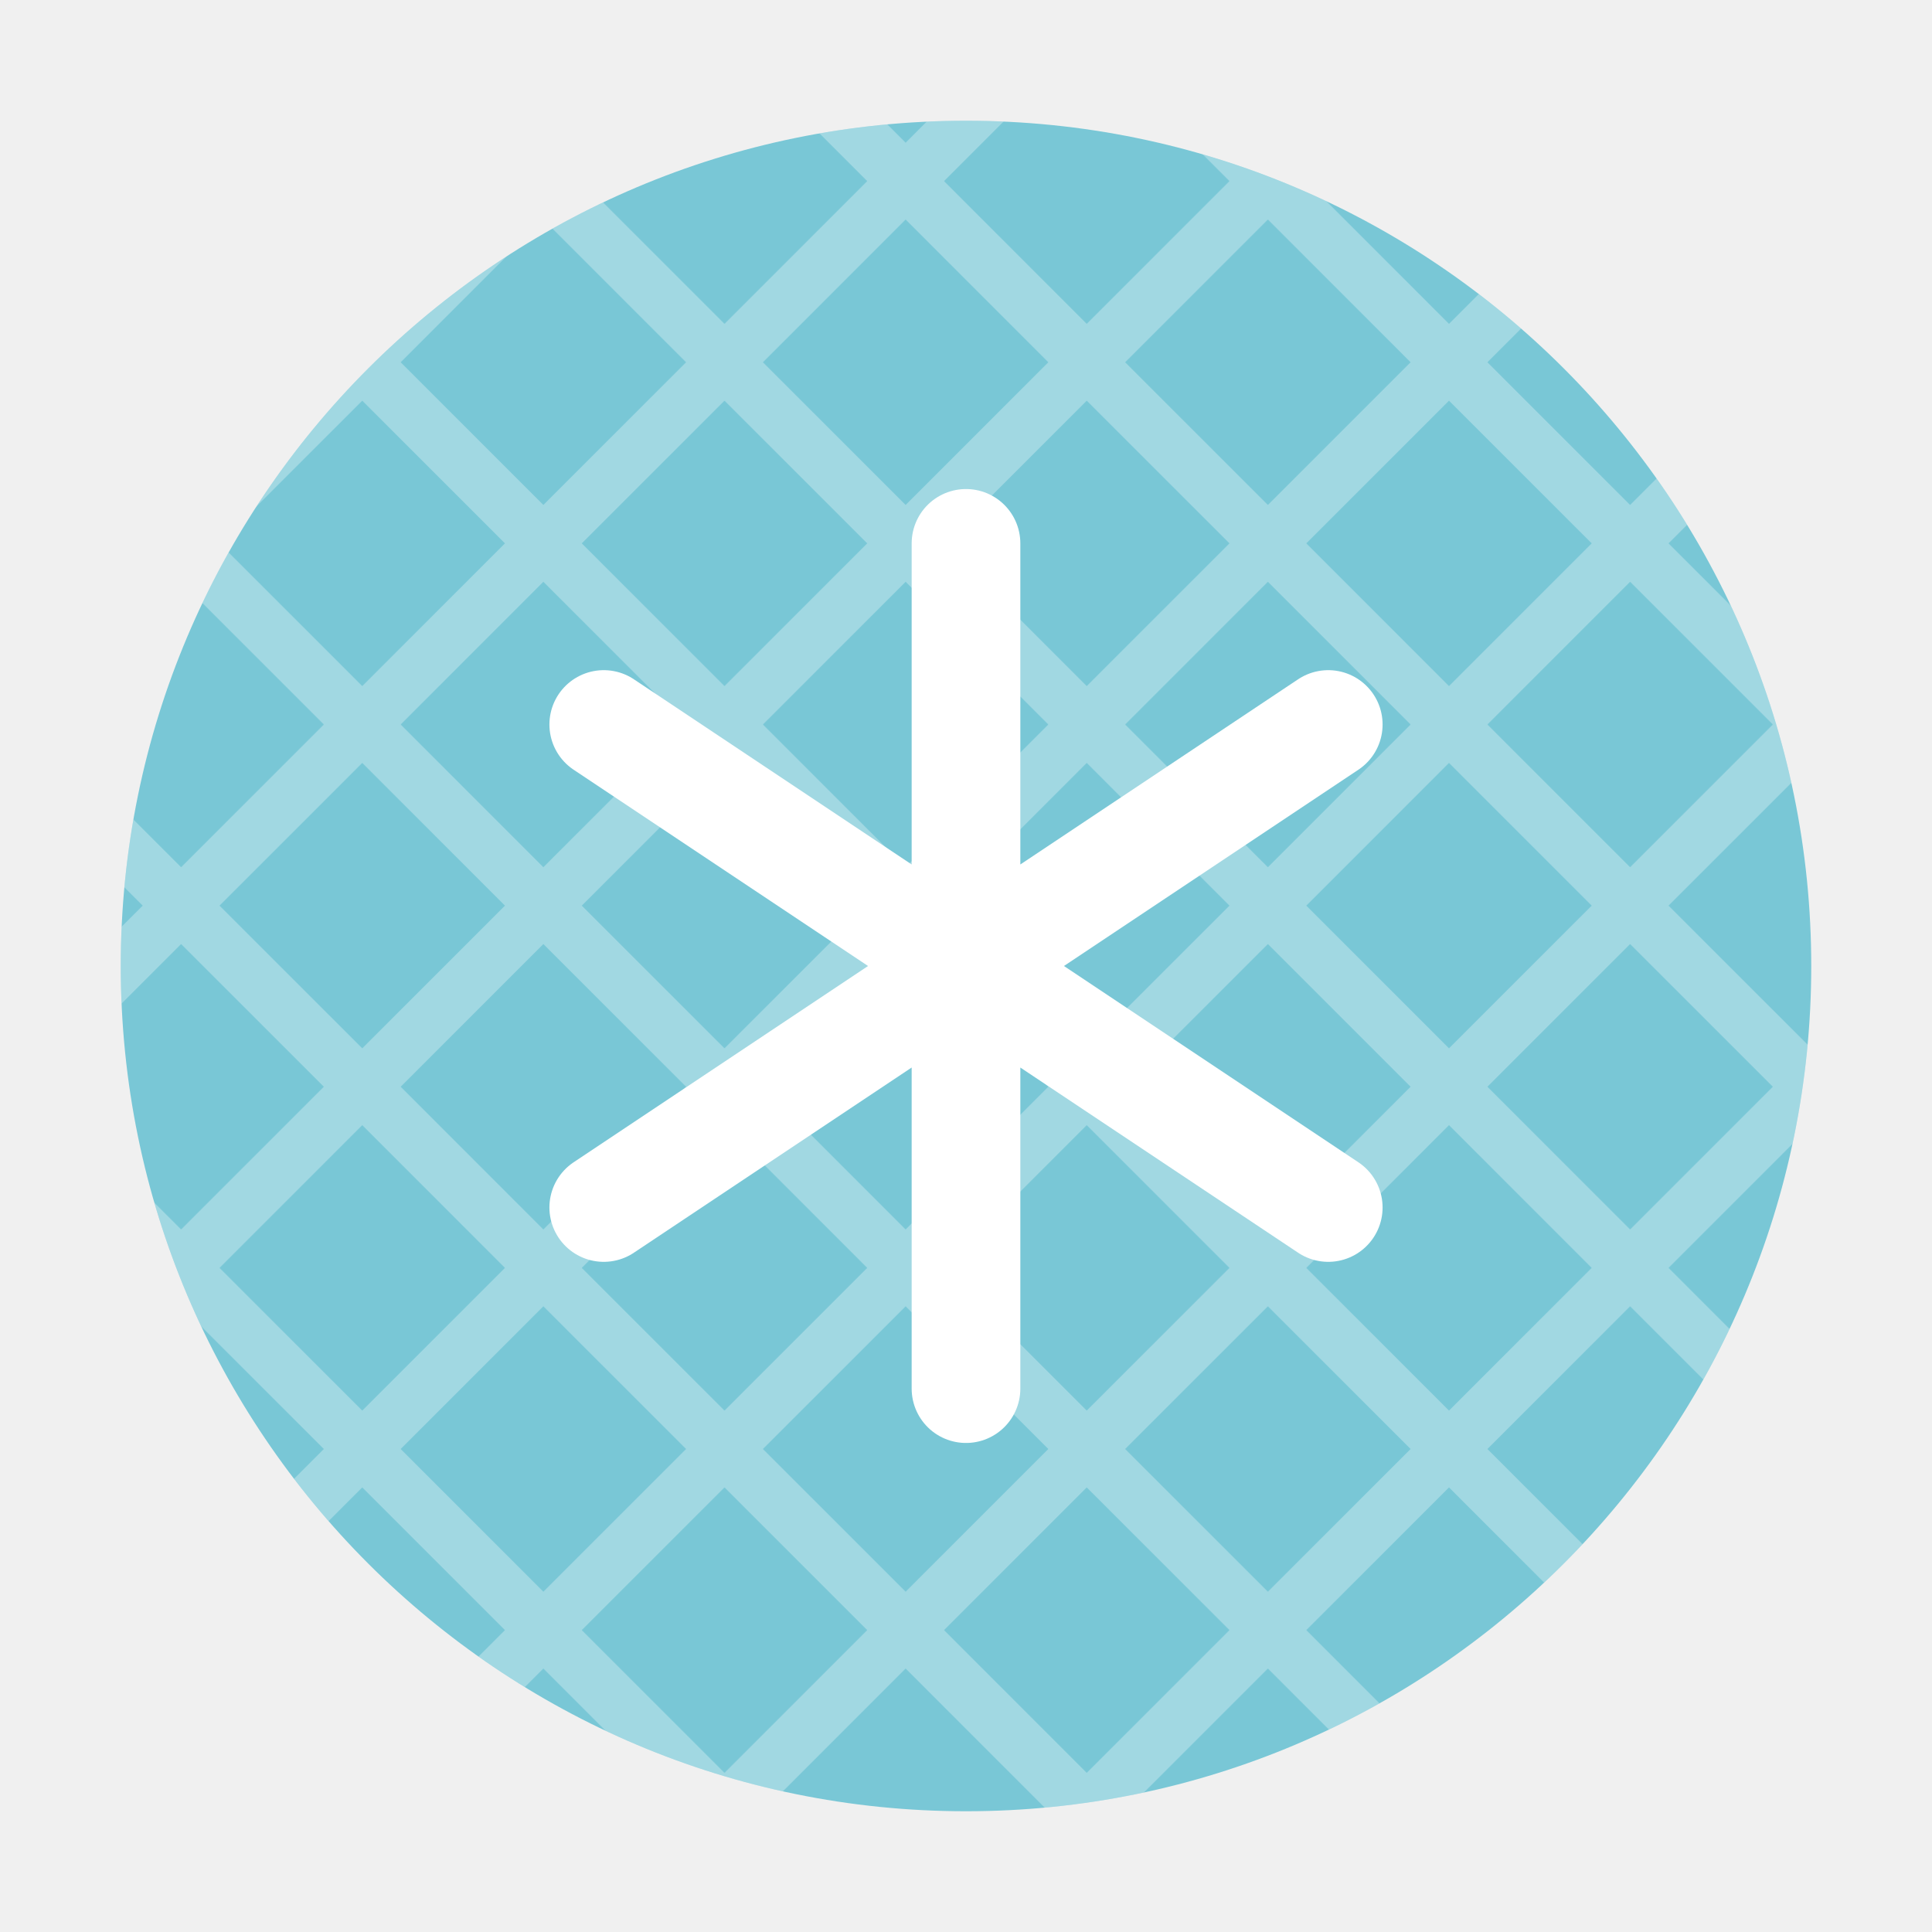
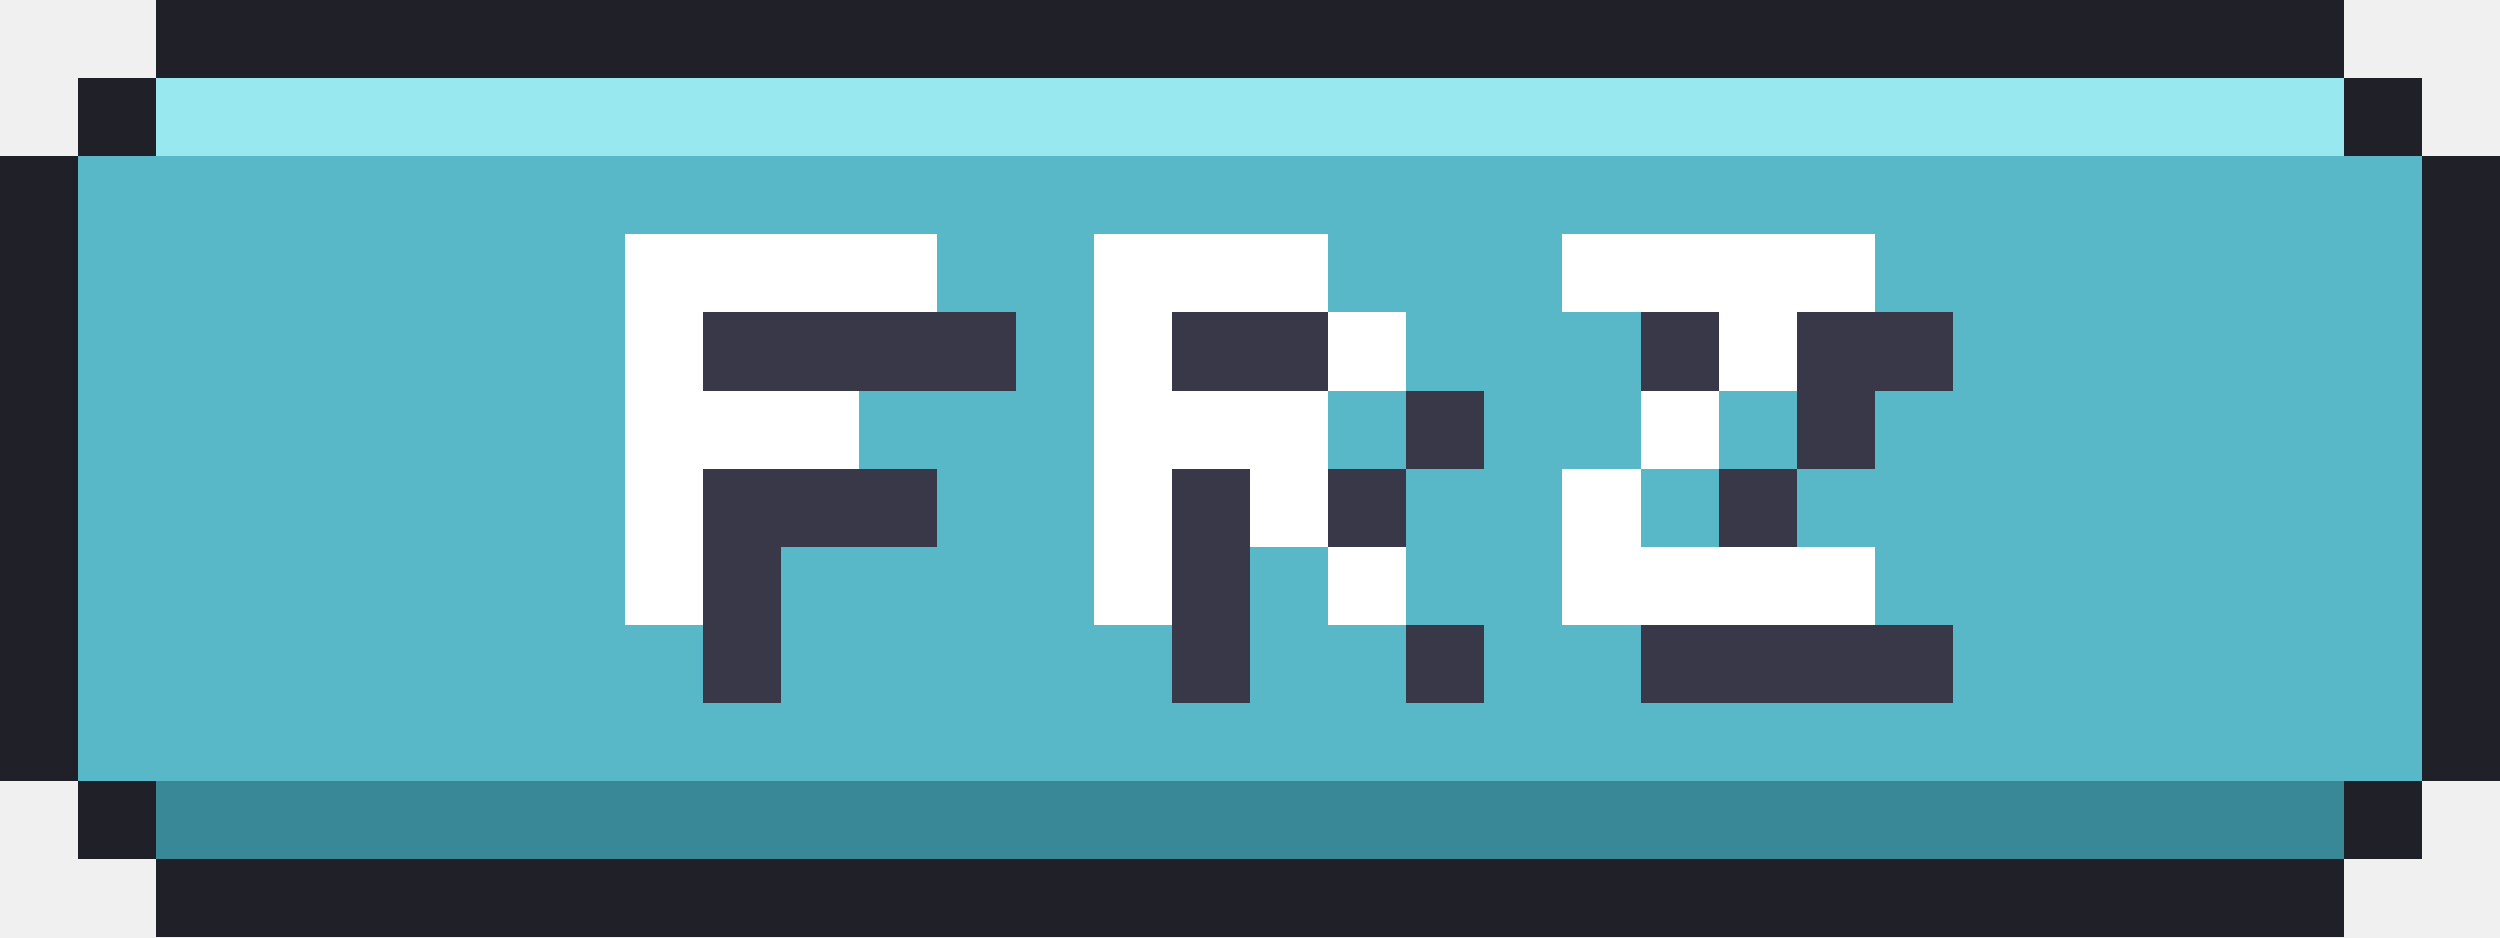
- <svg xmlns="http://www.w3.org/2000/svg" viewBox="0 0 32 32" width="32" height="32">
-   <defs>
-     <pattern id="frzP" width="6" height="6" patternUnits="userSpaceOnUse">
-       <path d="M0 0 L6 6 M6 0 L0 6" stroke="#fff" stroke-width="0.9" opacity="0.3" />
-     </pattern>
-   </defs>
-   <circle cx="16" cy="16" r="14" fill="#79C7D6" />
-   <circle cx="16" cy="16" r="14" fill="url(#frzP)" />
-   <g fill="none" stroke="#fff" stroke-width="1.8" stroke-linecap="round">
-     <path d="M16 9 V23 M10 12 L22 20 M22 12 L10 20" />
-   </g>
+ <svg xmlns="http://www.w3.org/2000/svg" viewBox="0 0 32 12" width="32" height="12" shape-rendering="crispEdges">
+   <rect x="2" y="0" width="1" height="1" fill="#202028" />
+   <rect x="3" y="0" width="1" height="1" fill="#202028" />
+   <rect x="4" y="0" width="1" height="1" fill="#202028" />
+   <rect x="5" y="0" width="1" height="1" fill="#202028" />
+   <rect x="6" y="0" width="1" height="1" fill="#202028" />
+   <rect x="7" y="0" width="1" height="1" fill="#202028" />
+   <rect x="8" y="0" width="1" height="1" fill="#202028" />
+   <rect x="9" y="0" width="1" height="1" fill="#202028" />
+   <rect x="10" y="0" width="1" height="1" fill="#202028" />
+   <rect x="11" y="0" width="1" height="1" fill="#202028" />
+   <rect x="12" y="0" width="1" height="1" fill="#202028" />
+   <rect x="13" y="0" width="1" height="1" fill="#202028" />
+   <rect x="14" y="0" width="1" height="1" fill="#202028" />
+   <rect x="15" y="0" width="1" height="1" fill="#202028" />
+   <rect x="16" y="0" width="1" height="1" fill="#202028" />
+   <rect x="17" y="0" width="1" height="1" fill="#202028" />
+   <rect x="18" y="0" width="1" height="1" fill="#202028" />
+   <rect x="19" y="0" width="1" height="1" fill="#202028" />
+   <rect x="20" y="0" width="1" height="1" fill="#202028" />
+   <rect x="21" y="0" width="1" height="1" fill="#202028" />
+   <rect x="22" y="0" width="1" height="1" fill="#202028" />
+   <rect x="23" y="0" width="1" height="1" fill="#202028" />
+   <rect x="24" y="0" width="1" height="1" fill="#202028" />
+   <rect x="25" y="0" width="1" height="1" fill="#202028" />
+   <rect x="26" y="0" width="1" height="1" fill="#202028" />
+   <rect x="27" y="0" width="1" height="1" fill="#202028" />
+   <rect x="28" y="0" width="1" height="1" fill="#202028" />
+   <rect x="29" y="0" width="1" height="1" fill="#202028" />
+   <rect x="1" y="1" width="1" height="1" fill="#202028" />
+   <rect x="2" y="1" width="1" height="1" fill="#98E8F0" />
+   <rect x="3" y="1" width="1" height="1" fill="#98E8F0" />
+   <rect x="4" y="1" width="1" height="1" fill="#98E8F0" />
+   <rect x="5" y="1" width="1" height="1" fill="#98E8F0" />
+   <rect x="6" y="1" width="1" height="1" fill="#98E8F0" />
+   <rect x="7" y="1" width="1" height="1" fill="#98E8F0" />
+   <rect x="8" y="1" width="1" height="1" fill="#98E8F0" />
+   <rect x="9" y="1" width="1" height="1" fill="#98E8F0" />
+   <rect x="10" y="1" width="1" height="1" fill="#98E8F0" />
+   <rect x="11" y="1" width="1" height="1" fill="#98E8F0" />
+   <rect x="12" y="1" width="1" height="1" fill="#98E8F0" />
+   <rect x="13" y="1" width="1" height="1" fill="#98E8F0" />
+   <rect x="14" y="1" width="1" height="1" fill="#98E8F0" />
+   <rect x="15" y="1" width="1" height="1" fill="#98E8F0" />
+   <rect x="16" y="1" width="1" height="1" fill="#98E8F0" />
+   <rect x="17" y="1" width="1" height="1" fill="#98E8F0" />
+   <rect x="18" y="1" width="1" height="1" fill="#98E8F0" />
+   <rect x="19" y="1" width="1" height="1" fill="#98E8F0" />
+   <rect x="20" y="1" width="1" height="1" fill="#98E8F0" />
+   <rect x="21" y="1" width="1" height="1" fill="#98E8F0" />
+   <rect x="22" y="1" width="1" height="1" fill="#98E8F0" />
+   <rect x="23" y="1" width="1" height="1" fill="#98E8F0" />
+   <rect x="24" y="1" width="1" height="1" fill="#98E8F0" />
+   <rect x="25" y="1" width="1" height="1" fill="#98E8F0" />
+   <rect x="26" y="1" width="1" height="1" fill="#98E8F0" />
+   <rect x="27" y="1" width="1" height="1" fill="#98E8F0" />
+   <rect x="28" y="1" width="1" height="1" fill="#98E8F0" />
+   <rect x="29" y="1" width="1" height="1" fill="#98E8F0" />
+   <rect x="30" y="1" width="1" height="1" fill="#202028" />
+   <rect x="0" y="2" width="1" height="1" fill="#202028" />
+   <rect x="1" y="2" width="1" height="1" fill="#58B8C8" />
+   <rect x="2" y="2" width="1" height="1" fill="#58B8C8" />
+   <rect x="3" y="2" width="1" height="1" fill="#58B8C8" />
+   <rect x="4" y="2" width="1" height="1" fill="#58B8C8" />
+   <rect x="5" y="2" width="1" height="1" fill="#58B8C8" />
+   <rect x="6" y="2" width="1" height="1" fill="#58B8C8" />
+   <rect x="7" y="2" width="1" height="1" fill="#58B8C8" />
+   <rect x="8" y="2" width="1" height="1" fill="#58B8C8" />
+   <rect x="9" y="2" width="1" height="1" fill="#58B8C8" />
+   <rect x="10" y="2" width="1" height="1" fill="#58B8C8" />
+   <rect x="11" y="2" width="1" height="1" fill="#58B8C8" />
+   <rect x="12" y="2" width="1" height="1" fill="#58B8C8" />
+   <rect x="13" y="2" width="1" height="1" fill="#58B8C8" />
+   <rect x="14" y="2" width="1" height="1" fill="#58B8C8" />
+   <rect x="15" y="2" width="1" height="1" fill="#58B8C8" />
+   <rect x="16" y="2" width="1" height="1" fill="#58B8C8" />
+   <rect x="17" y="2" width="1" height="1" fill="#58B8C8" />
+   <rect x="18" y="2" width="1" height="1" fill="#58B8C8" />
+   <rect x="19" y="2" width="1" height="1" fill="#58B8C8" />
+   <rect x="20" y="2" width="1" height="1" fill="#58B8C8" />
+   <rect x="21" y="2" width="1" height="1" fill="#58B8C8" />
+   <rect x="22" y="2" width="1" height="1" fill="#58B8C8" />
+   <rect x="23" y="2" width="1" height="1" fill="#58B8C8" />
+   <rect x="24" y="2" width="1" height="1" fill="#58B8C8" />
+   <rect x="25" y="2" width="1" height="1" fill="#58B8C8" />
+   <rect x="26" y="2" width="1" height="1" fill="#58B8C8" />
+   <rect x="27" y="2" width="1" height="1" fill="#58B8C8" />
+   <rect x="28" y="2" width="1" height="1" fill="#58B8C8" />
+   <rect x="29" y="2" width="1" height="1" fill="#58B8C8" />
+   <rect x="30" y="2" width="1" height="1" fill="#58B8C8" />
+   <rect x="31" y="2" width="1" height="1" fill="#202028" />
+   <rect x="0" y="3" width="1" height="1" fill="#202028" />
+   <rect x="1" y="3" width="1" height="1" fill="#58B8C8" />
+   <rect x="2" y="3" width="1" height="1" fill="#58B8C8" />
+   <rect x="3" y="3" width="1" height="1" fill="#58B8C8" />
+   <rect x="4" y="3" width="1" height="1" fill="#58B8C8" />
+   <rect x="5" y="3" width="1" height="1" fill="#58B8C8" />
+   <rect x="6" y="3" width="1" height="1" fill="#58B8C8" />
+   <rect x="7" y="3" width="1" height="1" fill="#58B8C8" />
+   <rect x="8" y="3" width="1" height="1" fill="#FFFFFF" />
+   <rect x="9" y="3" width="1" height="1" fill="#FFFFFF" />
+   <rect x="10" y="3" width="1" height="1" fill="#FFFFFF" />
+   <rect x="11" y="3" width="1" height="1" fill="#FFFFFF" />
+   <rect x="12" y="3" width="1" height="1" fill="#58B8C8" />
+   <rect x="13" y="3" width="1" height="1" fill="#58B8C8" />
+   <rect x="14" y="3" width="1" height="1" fill="#FFFFFF" />
+   <rect x="15" y="3" width="1" height="1" fill="#FFFFFF" />
+   <rect x="16" y="3" width="1" height="1" fill="#FFFFFF" />
+   <rect x="17" y="3" width="1" height="1" fill="#58B8C8" />
+   <rect x="18" y="3" width="1" height="1" fill="#58B8C8" />
+   <rect x="19" y="3" width="1" height="1" fill="#58B8C8" />
+   <rect x="20" y="3" width="1" height="1" fill="#FFFFFF" />
+   <rect x="21" y="3" width="1" height="1" fill="#FFFFFF" />
+   <rect x="22" y="3" width="1" height="1" fill="#FFFFFF" />
+   <rect x="23" y="3" width="1" height="1" fill="#FFFFFF" />
+   <rect x="24" y="3" width="1" height="1" fill="#58B8C8" />
+   <rect x="25" y="3" width="1" height="1" fill="#58B8C8" />
+   <rect x="26" y="3" width="1" height="1" fill="#58B8C8" />
+   <rect x="27" y="3" width="1" height="1" fill="#58B8C8" />
+   <rect x="28" y="3" width="1" height="1" fill="#58B8C8" />
+   <rect x="29" y="3" width="1" height="1" fill="#58B8C8" />
+   <rect x="30" y="3" width="1" height="1" fill="#58B8C8" />
+   <rect x="31" y="3" width="1" height="1" fill="#202028" />
+   <rect x="0" y="4" width="1" height="1" fill="#202028" />
+   <rect x="1" y="4" width="1" height="1" fill="#58B8C8" />
+   <rect x="2" y="4" width="1" height="1" fill="#58B8C8" />
+   <rect x="3" y="4" width="1" height="1" fill="#58B8C8" />
+   <rect x="4" y="4" width="1" height="1" fill="#58B8C8" />
+   <rect x="5" y="4" width="1" height="1" fill="#58B8C8" />
+   <rect x="6" y="4" width="1" height="1" fill="#58B8C8" />
+   <rect x="7" y="4" width="1" height="1" fill="#58B8C8" />
+   <rect x="8" y="4" width="1" height="1" fill="#FFFFFF" />
+   <rect x="9" y="4" width="1" height="1" fill="#383848" />
+   <rect x="10" y="4" width="1" height="1" fill="#383848" />
+   <rect x="11" y="4" width="1" height="1" fill="#383848" />
+   <rect x="12" y="4" width="1" height="1" fill="#383848" />
+   <rect x="13" y="4" width="1" height="1" fill="#58B8C8" />
+   <rect x="14" y="4" width="1" height="1" fill="#FFFFFF" />
+   <rect x="15" y="4" width="1" height="1" fill="#383848" />
+   <rect x="16" y="4" width="1" height="1" fill="#383848" />
+   <rect x="17" y="4" width="1" height="1" fill="#FFFFFF" />
+   <rect x="18" y="4" width="1" height="1" fill="#58B8C8" />
+   <rect x="19" y="4" width="1" height="1" fill="#58B8C8" />
+   <rect x="20" y="4" width="1" height="1" fill="#58B8C8" />
+   <rect x="21" y="4" width="1" height="1" fill="#383848" />
+   <rect x="22" y="4" width="1" height="1" fill="#FFFFFF" />
+   <rect x="23" y="4" width="1" height="1" fill="#383848" />
+   <rect x="24" y="4" width="1" height="1" fill="#383848" />
+   <rect x="25" y="4" width="1" height="1" fill="#58B8C8" />
+   <rect x="26" y="4" width="1" height="1" fill="#58B8C8" />
+   <rect x="27" y="4" width="1" height="1" fill="#58B8C8" />
+   <rect x="28" y="4" width="1" height="1" fill="#58B8C8" />
+   <rect x="29" y="4" width="1" height="1" fill="#58B8C8" />
+   <rect x="30" y="4" width="1" height="1" fill="#58B8C8" />
+   <rect x="31" y="4" width="1" height="1" fill="#202028" />
+   <rect x="0" y="5" width="1" height="1" fill="#202028" />
+   <rect x="1" y="5" width="1" height="1" fill="#58B8C8" />
+   <rect x="2" y="5" width="1" height="1" fill="#58B8C8" />
+   <rect x="3" y="5" width="1" height="1" fill="#58B8C8" />
+   <rect x="4" y="5" width="1" height="1" fill="#58B8C8" />
+   <rect x="5" y="5" width="1" height="1" fill="#58B8C8" />
+   <rect x="6" y="5" width="1" height="1" fill="#58B8C8" />
+   <rect x="7" y="5" width="1" height="1" fill="#58B8C8" />
+   <rect x="8" y="5" width="1" height="1" fill="#FFFFFF" />
+   <rect x="9" y="5" width="1" height="1" fill="#FFFFFF" />
+   <rect x="10" y="5" width="1" height="1" fill="#FFFFFF" />
+   <rect x="11" y="5" width="1" height="1" fill="#58B8C8" />
+   <rect x="12" y="5" width="1" height="1" fill="#58B8C8" />
+   <rect x="13" y="5" width="1" height="1" fill="#58B8C8" />
+   <rect x="14" y="5" width="1" height="1" fill="#FFFFFF" />
+   <rect x="15" y="5" width="1" height="1" fill="#FFFFFF" />
+   <rect x="16" y="5" width="1" height="1" fill="#FFFFFF" />
+   <rect x="17" y="5" width="1" height="1" fill="#58B8C8" />
+   <rect x="18" y="5" width="1" height="1" fill="#383848" />
+   <rect x="19" y="5" width="1" height="1" fill="#58B8C8" />
+   <rect x="20" y="5" width="1" height="1" fill="#58B8C8" />
+   <rect x="21" y="5" width="1" height="1" fill="#FFFFFF" />
+   <rect x="22" y="5" width="1" height="1" fill="#58B8C8" />
+   <rect x="23" y="5" width="1" height="1" fill="#383848" />
+   <rect x="24" y="5" width="1" height="1" fill="#58B8C8" />
+   <rect x="25" y="5" width="1" height="1" fill="#58B8C8" />
+   <rect x="26" y="5" width="1" height="1" fill="#58B8C8" />
+   <rect x="27" y="5" width="1" height="1" fill="#58B8C8" />
+   <rect x="28" y="5" width="1" height="1" fill="#58B8C8" />
+   <rect x="29" y="5" width="1" height="1" fill="#58B8C8" />
+   <rect x="30" y="5" width="1" height="1" fill="#58B8C8" />
+   <rect x="31" y="5" width="1" height="1" fill="#202028" />
+   <rect x="0" y="6" width="1" height="1" fill="#202028" />
+   <rect x="1" y="6" width="1" height="1" fill="#58B8C8" />
+   <rect x="2" y="6" width="1" height="1" fill="#58B8C8" />
+   <rect x="3" y="6" width="1" height="1" fill="#58B8C8" />
+   <rect x="4" y="6" width="1" height="1" fill="#58B8C8" />
+   <rect x="5" y="6" width="1" height="1" fill="#58B8C8" />
+   <rect x="6" y="6" width="1" height="1" fill="#58B8C8" />
+   <rect x="7" y="6" width="1" height="1" fill="#58B8C8" />
+   <rect x="8" y="6" width="1" height="1" fill="#FFFFFF" />
+   <rect x="9" y="6" width="1" height="1" fill="#383848" />
+   <rect x="10" y="6" width="1" height="1" fill="#383848" />
+   <rect x="11" y="6" width="1" height="1" fill="#383848" />
+   <rect x="12" y="6" width="1" height="1" fill="#58B8C8" />
+   <rect x="13" y="6" width="1" height="1" fill="#58B8C8" />
+   <rect x="14" y="6" width="1" height="1" fill="#FFFFFF" />
+   <rect x="15" y="6" width="1" height="1" fill="#383848" />
+   <rect x="16" y="6" width="1" height="1" fill="#FFFFFF" />
+   <rect x="17" y="6" width="1" height="1" fill="#383848" />
+   <rect x="18" y="6" width="1" height="1" fill="#58B8C8" />
+   <rect x="19" y="6" width="1" height="1" fill="#58B8C8" />
+   <rect x="20" y="6" width="1" height="1" fill="#FFFFFF" />
+   <rect x="21" y="6" width="1" height="1" fill="#58B8C8" />
+   <rect x="22" y="6" width="1" height="1" fill="#383848" />
+   <rect x="23" y="6" width="1" height="1" fill="#58B8C8" />
+   <rect x="24" y="6" width="1" height="1" fill="#58B8C8" />
+   <rect x="25" y="6" width="1" height="1" fill="#58B8C8" />
+   <rect x="26" y="6" width="1" height="1" fill="#58B8C8" />
+   <rect x="27" y="6" width="1" height="1" fill="#58B8C8" />
+   <rect x="28" y="6" width="1" height="1" fill="#58B8C8" />
+   <rect x="29" y="6" width="1" height="1" fill="#58B8C8" />
+   <rect x="30" y="6" width="1" height="1" fill="#58B8C8" />
+   <rect x="31" y="6" width="1" height="1" fill="#202028" />
+   <rect x="0" y="7" width="1" height="1" fill="#202028" />
+   <rect x="1" y="7" width="1" height="1" fill="#58B8C8" />
+   <rect x="2" y="7" width="1" height="1" fill="#58B8C8" />
+   <rect x="3" y="7" width="1" height="1" fill="#58B8C8" />
+   <rect x="4" y="7" width="1" height="1" fill="#58B8C8" />
+   <rect x="5" y="7" width="1" height="1" fill="#58B8C8" />
+   <rect x="6" y="7" width="1" height="1" fill="#58B8C8" />
+   <rect x="7" y="7" width="1" height="1" fill="#58B8C8" />
+   <rect x="8" y="7" width="1" height="1" fill="#FFFFFF" />
+   <rect x="9" y="7" width="1" height="1" fill="#383848" />
+   <rect x="10" y="7" width="1" height="1" fill="#58B8C8" />
+   <rect x="11" y="7" width="1" height="1" fill="#58B8C8" />
+   <rect x="12" y="7" width="1" height="1" fill="#58B8C8" />
+   <rect x="13" y="7" width="1" height="1" fill="#58B8C8" />
+   <rect x="14" y="7" width="1" height="1" fill="#FFFFFF" />
+   <rect x="15" y="7" width="1" height="1" fill="#383848" />
+   <rect x="16" y="7" width="1" height="1" fill="#58B8C8" />
+   <rect x="17" y="7" width="1" height="1" fill="#FFFFFF" />
+   <rect x="18" y="7" width="1" height="1" fill="#58B8C8" />
+   <rect x="19" y="7" width="1" height="1" fill="#58B8C8" />
+   <rect x="20" y="7" width="1" height="1" fill="#FFFFFF" />
+   <rect x="21" y="7" width="1" height="1" fill="#FFFFFF" />
+   <rect x="22" y="7" width="1" height="1" fill="#FFFFFF" />
+   <rect x="23" y="7" width="1" height="1" fill="#FFFFFF" />
+   <rect x="24" y="7" width="1" height="1" fill="#58B8C8" />
+   <rect x="25" y="7" width="1" height="1" fill="#58B8C8" />
+   <rect x="26" y="7" width="1" height="1" fill="#58B8C8" />
+   <rect x="27" y="7" width="1" height="1" fill="#58B8C8" />
+   <rect x="28" y="7" width="1" height="1" fill="#58B8C8" />
+   <rect x="29" y="7" width="1" height="1" fill="#58B8C8" />
+   <rect x="30" y="7" width="1" height="1" fill="#58B8C8" />
+   <rect x="31" y="7" width="1" height="1" fill="#202028" />
+   <rect x="0" y="8" width="1" height="1" fill="#202028" />
+   <rect x="1" y="8" width="1" height="1" fill="#58B8C8" />
+   <rect x="2" y="8" width="1" height="1" fill="#58B8C8" />
+   <rect x="3" y="8" width="1" height="1" fill="#58B8C8" />
+   <rect x="4" y="8" width="1" height="1" fill="#58B8C8" />
+   <rect x="5" y="8" width="1" height="1" fill="#58B8C8" />
+   <rect x="6" y="8" width="1" height="1" fill="#58B8C8" />
+   <rect x="7" y="8" width="1" height="1" fill="#58B8C8" />
+   <rect x="8" y="8" width="1" height="1" fill="#58B8C8" />
+   <rect x="9" y="8" width="1" height="1" fill="#383848" />
+   <rect x="10" y="8" width="1" height="1" fill="#58B8C8" />
+   <rect x="11" y="8" width="1" height="1" fill="#58B8C8" />
+   <rect x="12" y="8" width="1" height="1" fill="#58B8C8" />
+   <rect x="13" y="8" width="1" height="1" fill="#58B8C8" />
+   <rect x="14" y="8" width="1" height="1" fill="#58B8C8" />
+   <rect x="15" y="8" width="1" height="1" fill="#383848" />
+   <rect x="16" y="8" width="1" height="1" fill="#58B8C8" />
+   <rect x="17" y="8" width="1" height="1" fill="#58B8C8" />
+   <rect x="18" y="8" width="1" height="1" fill="#383848" />
+   <rect x="19" y="8" width="1" height="1" fill="#58B8C8" />
+   <rect x="20" y="8" width="1" height="1" fill="#58B8C8" />
+   <rect x="21" y="8" width="1" height="1" fill="#383848" />
+   <rect x="22" y="8" width="1" height="1" fill="#383848" />
+   <rect x="23" y="8" width="1" height="1" fill="#383848" />
+   <rect x="24" y="8" width="1" height="1" fill="#383848" />
+   <rect x="25" y="8" width="1" height="1" fill="#58B8C8" />
+   <rect x="26" y="8" width="1" height="1" fill="#58B8C8" />
+   <rect x="27" y="8" width="1" height="1" fill="#58B8C8" />
+   <rect x="28" y="8" width="1" height="1" fill="#58B8C8" />
+   <rect x="29" y="8" width="1" height="1" fill="#58B8C8" />
+   <rect x="30" y="8" width="1" height="1" fill="#58B8C8" />
+   <rect x="31" y="8" width="1" height="1" fill="#202028" />
+   <rect x="0" y="9" width="1" height="1" fill="#202028" />
+   <rect x="1" y="9" width="1" height="1" fill="#58B8C8" />
+   <rect x="2" y="9" width="1" height="1" fill="#58B8C8" />
+   <rect x="3" y="9" width="1" height="1" fill="#58B8C8" />
+   <rect x="4" y="9" width="1" height="1" fill="#58B8C8" />
+   <rect x="5" y="9" width="1" height="1" fill="#58B8C8" />
+   <rect x="6" y="9" width="1" height="1" fill="#58B8C8" />
+   <rect x="7" y="9" width="1" height="1" fill="#58B8C8" />
+   <rect x="8" y="9" width="1" height="1" fill="#58B8C8" />
+   <rect x="9" y="9" width="1" height="1" fill="#58B8C8" />
+   <rect x="10" y="9" width="1" height="1" fill="#58B8C8" />
+   <rect x="11" y="9" width="1" height="1" fill="#58B8C8" />
+   <rect x="12" y="9" width="1" height="1" fill="#58B8C8" />
+   <rect x="13" y="9" width="1" height="1" fill="#58B8C8" />
+   <rect x="14" y="9" width="1" height="1" fill="#58B8C8" />
+   <rect x="15" y="9" width="1" height="1" fill="#58B8C8" />
+   <rect x="16" y="9" width="1" height="1" fill="#58B8C8" />
+   <rect x="17" y="9" width="1" height="1" fill="#58B8C8" />
+   <rect x="18" y="9" width="1" height="1" fill="#58B8C8" />
+   <rect x="19" y="9" width="1" height="1" fill="#58B8C8" />
+   <rect x="20" y="9" width="1" height="1" fill="#58B8C8" />
+   <rect x="21" y="9" width="1" height="1" fill="#58B8C8" />
+   <rect x="22" y="9" width="1" height="1" fill="#58B8C8" />
+   <rect x="23" y="9" width="1" height="1" fill="#58B8C8" />
+   <rect x="24" y="9" width="1" height="1" fill="#58B8C8" />
+   <rect x="25" y="9" width="1" height="1" fill="#58B8C8" />
+   <rect x="26" y="9" width="1" height="1" fill="#58B8C8" />
+   <rect x="27" y="9" width="1" height="1" fill="#58B8C8" />
+   <rect x="28" y="9" width="1" height="1" fill="#58B8C8" />
+   <rect x="29" y="9" width="1" height="1" fill="#58B8C8" />
+   <rect x="30" y="9" width="1" height="1" fill="#58B8C8" />
+   <rect x="31" y="9" width="1" height="1" fill="#202028" />
+   <rect x="1" y="10" width="1" height="1" fill="#202028" />
+   <rect x="2" y="10" width="1" height="1" fill="#388898" />
+   <rect x="3" y="10" width="1" height="1" fill="#388898" />
+   <rect x="4" y="10" width="1" height="1" fill="#388898" />
+   <rect x="5" y="10" width="1" height="1" fill="#388898" />
+   <rect x="6" y="10" width="1" height="1" fill="#388898" />
+   <rect x="7" y="10" width="1" height="1" fill="#388898" />
+   <rect x="8" y="10" width="1" height="1" fill="#388898" />
+   <rect x="9" y="10" width="1" height="1" fill="#388898" />
+   <rect x="10" y="10" width="1" height="1" fill="#388898" />
+   <rect x="11" y="10" width="1" height="1" fill="#388898" />
+   <rect x="12" y="10" width="1" height="1" fill="#388898" />
+   <rect x="13" y="10" width="1" height="1" fill="#388898" />
+   <rect x="14" y="10" width="1" height="1" fill="#388898" />
+   <rect x="15" y="10" width="1" height="1" fill="#388898" />
+   <rect x="16" y="10" width="1" height="1" fill="#388898" />
+   <rect x="17" y="10" width="1" height="1" fill="#388898" />
+   <rect x="18" y="10" width="1" height="1" fill="#388898" />
+   <rect x="19" y="10" width="1" height="1" fill="#388898" />
+   <rect x="20" y="10" width="1" height="1" fill="#388898" />
+   <rect x="21" y="10" width="1" height="1" fill="#388898" />
+   <rect x="22" y="10" width="1" height="1" fill="#388898" />
+   <rect x="23" y="10" width="1" height="1" fill="#388898" />
+   <rect x="24" y="10" width="1" height="1" fill="#388898" />
+   <rect x="25" y="10" width="1" height="1" fill="#388898" />
+   <rect x="26" y="10" width="1" height="1" fill="#388898" />
+   <rect x="27" y="10" width="1" height="1" fill="#388898" />
+   <rect x="28" y="10" width="1" height="1" fill="#388898" />
+   <rect x="29" y="10" width="1" height="1" fill="#388898" />
+   <rect x="30" y="10" width="1" height="1" fill="#202028" />
+   <rect x="2" y="11" width="1" height="1" fill="#202028" />
+   <rect x="3" y="11" width="1" height="1" fill="#202028" />
+   <rect x="4" y="11" width="1" height="1" fill="#202028" />
+   <rect x="5" y="11" width="1" height="1" fill="#202028" />
+   <rect x="6" y="11" width="1" height="1" fill="#202028" />
+   <rect x="7" y="11" width="1" height="1" fill="#202028" />
+   <rect x="8" y="11" width="1" height="1" fill="#202028" />
+   <rect x="9" y="11" width="1" height="1" fill="#202028" />
+   <rect x="10" y="11" width="1" height="1" fill="#202028" />
+   <rect x="11" y="11" width="1" height="1" fill="#202028" />
+   <rect x="12" y="11" width="1" height="1" fill="#202028" />
+   <rect x="13" y="11" width="1" height="1" fill="#202028" />
+   <rect x="14" y="11" width="1" height="1" fill="#202028" />
+   <rect x="15" y="11" width="1" height="1" fill="#202028" />
+   <rect x="16" y="11" width="1" height="1" fill="#202028" />
+   <rect x="17" y="11" width="1" height="1" fill="#202028" />
+   <rect x="18" y="11" width="1" height="1" fill="#202028" />
+   <rect x="19" y="11" width="1" height="1" fill="#202028" />
+   <rect x="20" y="11" width="1" height="1" fill="#202028" />
+   <rect x="21" y="11" width="1" height="1" fill="#202028" />
+   <rect x="22" y="11" width="1" height="1" fill="#202028" />
+   <rect x="23" y="11" width="1" height="1" fill="#202028" />
+   <rect x="24" y="11" width="1" height="1" fill="#202028" />
+   <rect x="25" y="11" width="1" height="1" fill="#202028" />
+   <rect x="26" y="11" width="1" height="1" fill="#202028" />
+   <rect x="27" y="11" width="1" height="1" fill="#202028" />
+   <rect x="28" y="11" width="1" height="1" fill="#202028" />
+   <rect x="29" y="11" width="1" height="1" fill="#202028" />
</svg>
